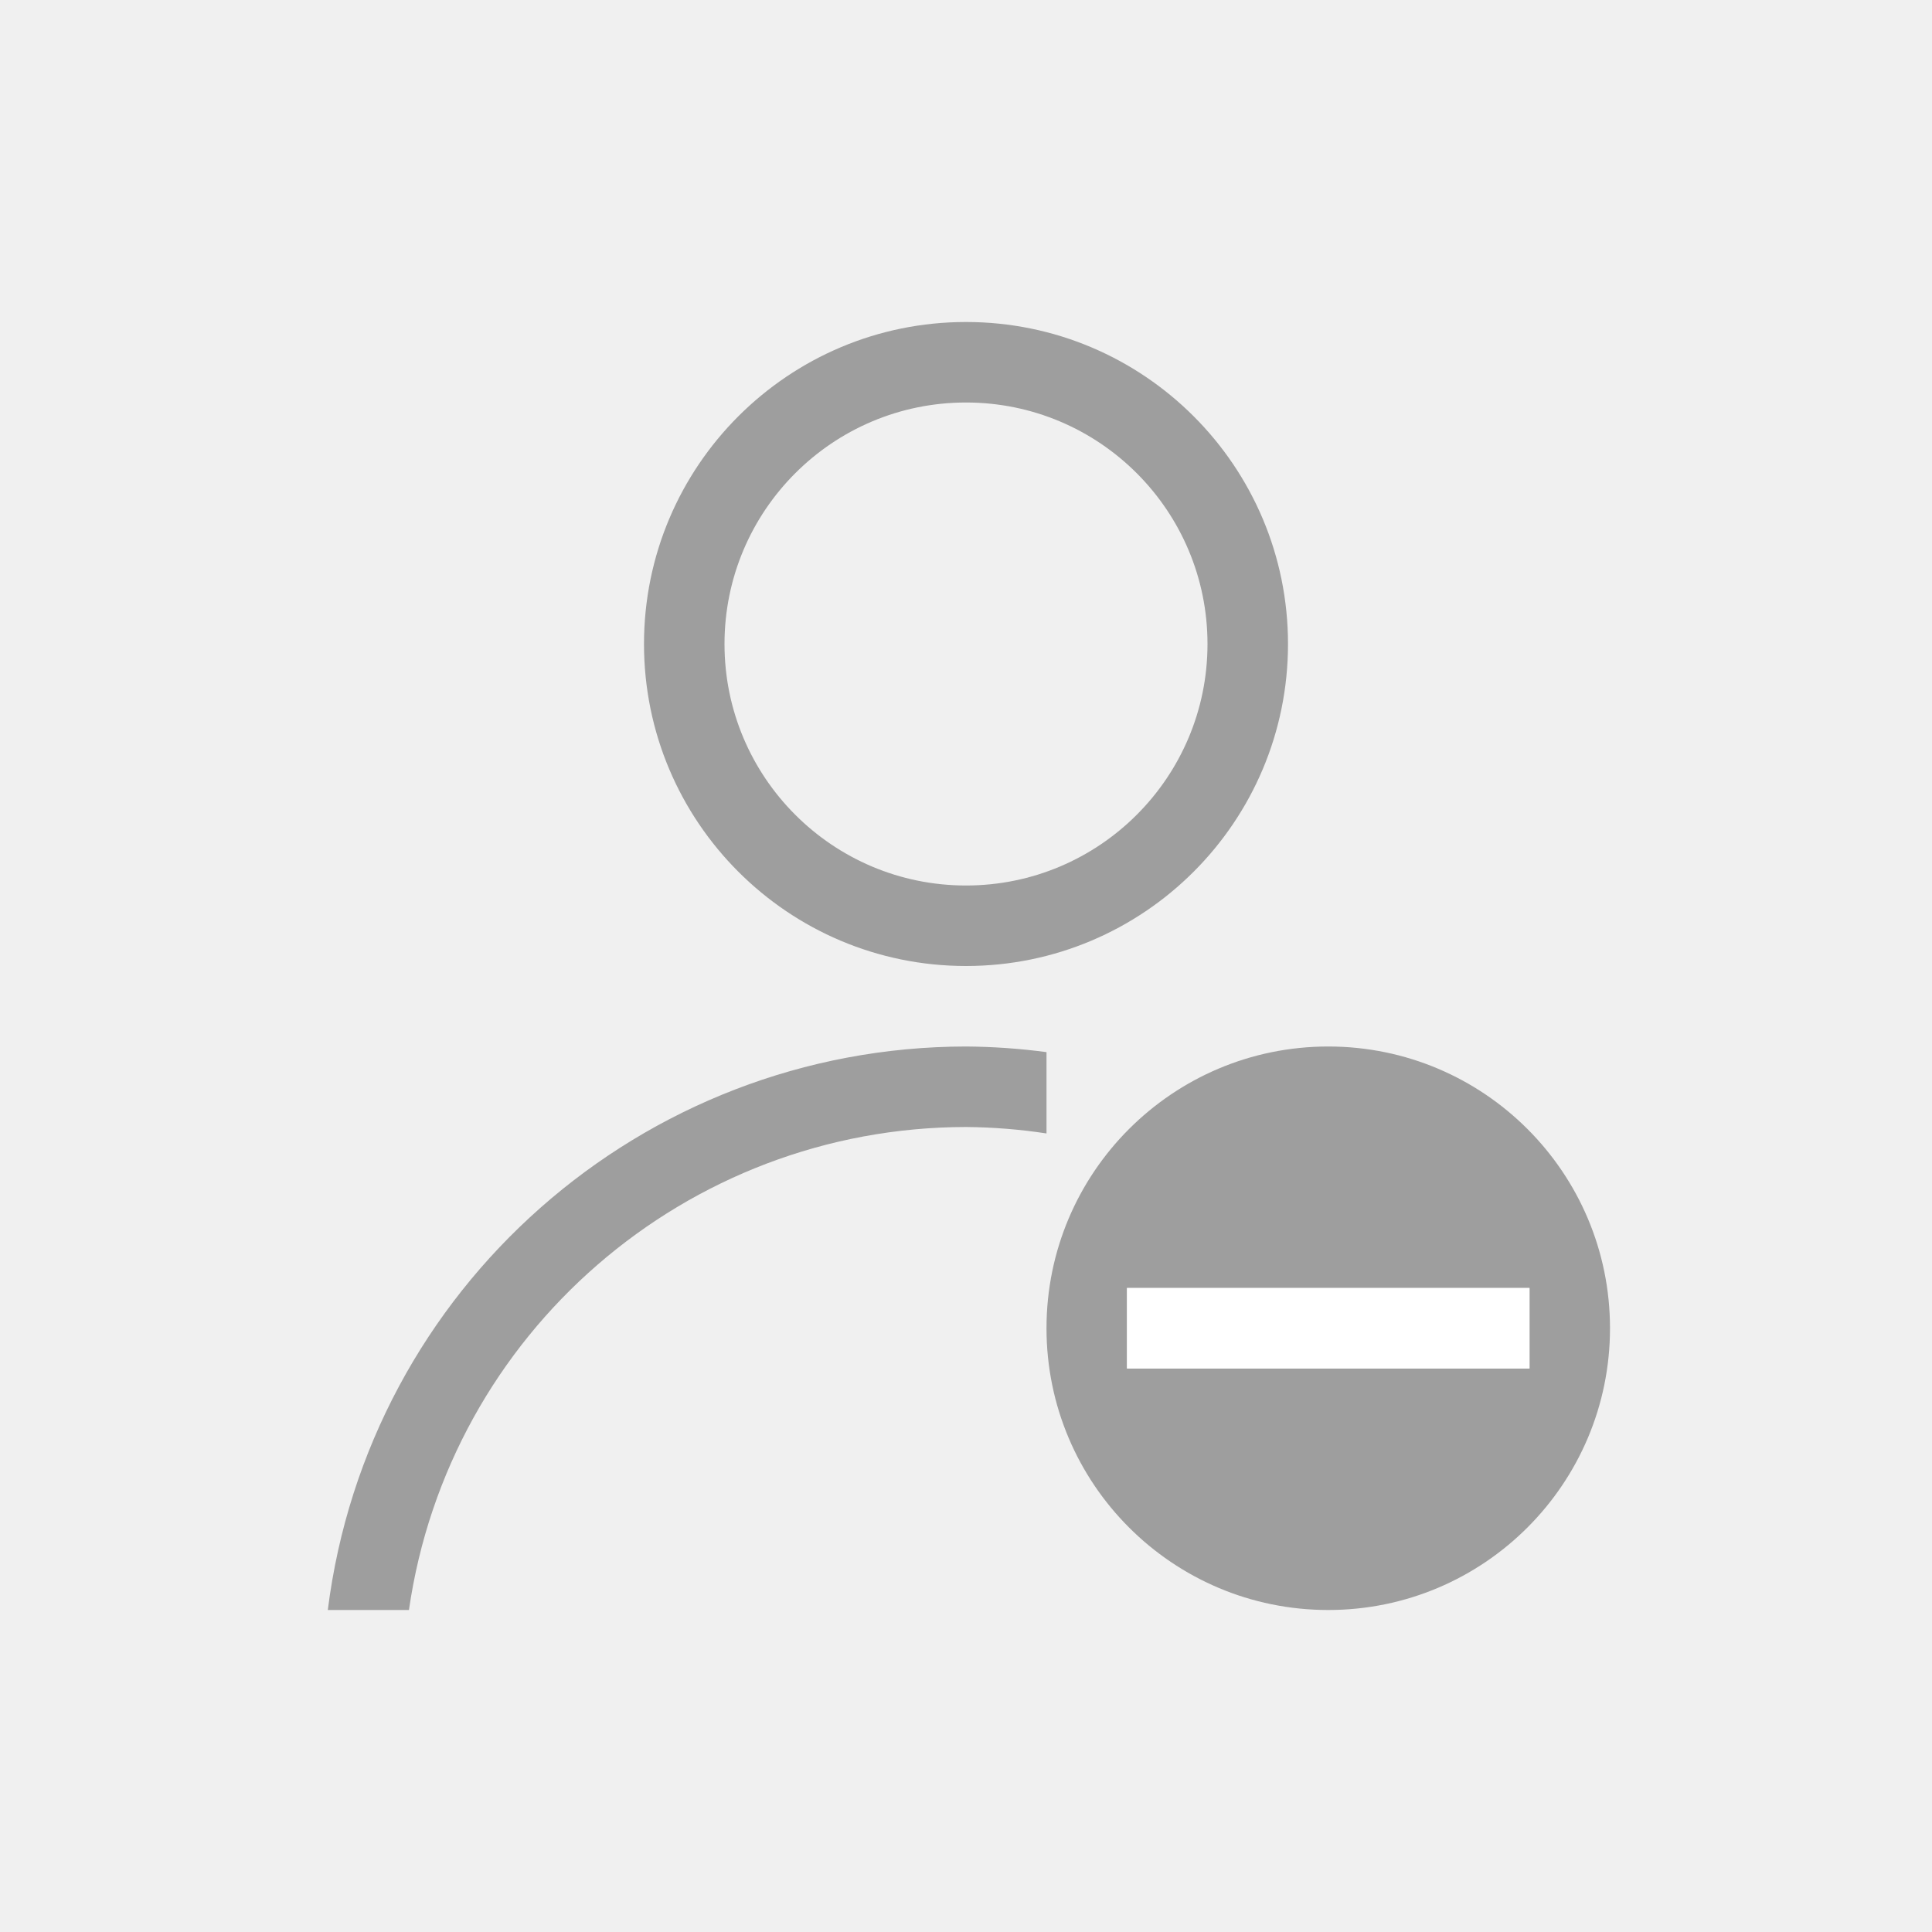
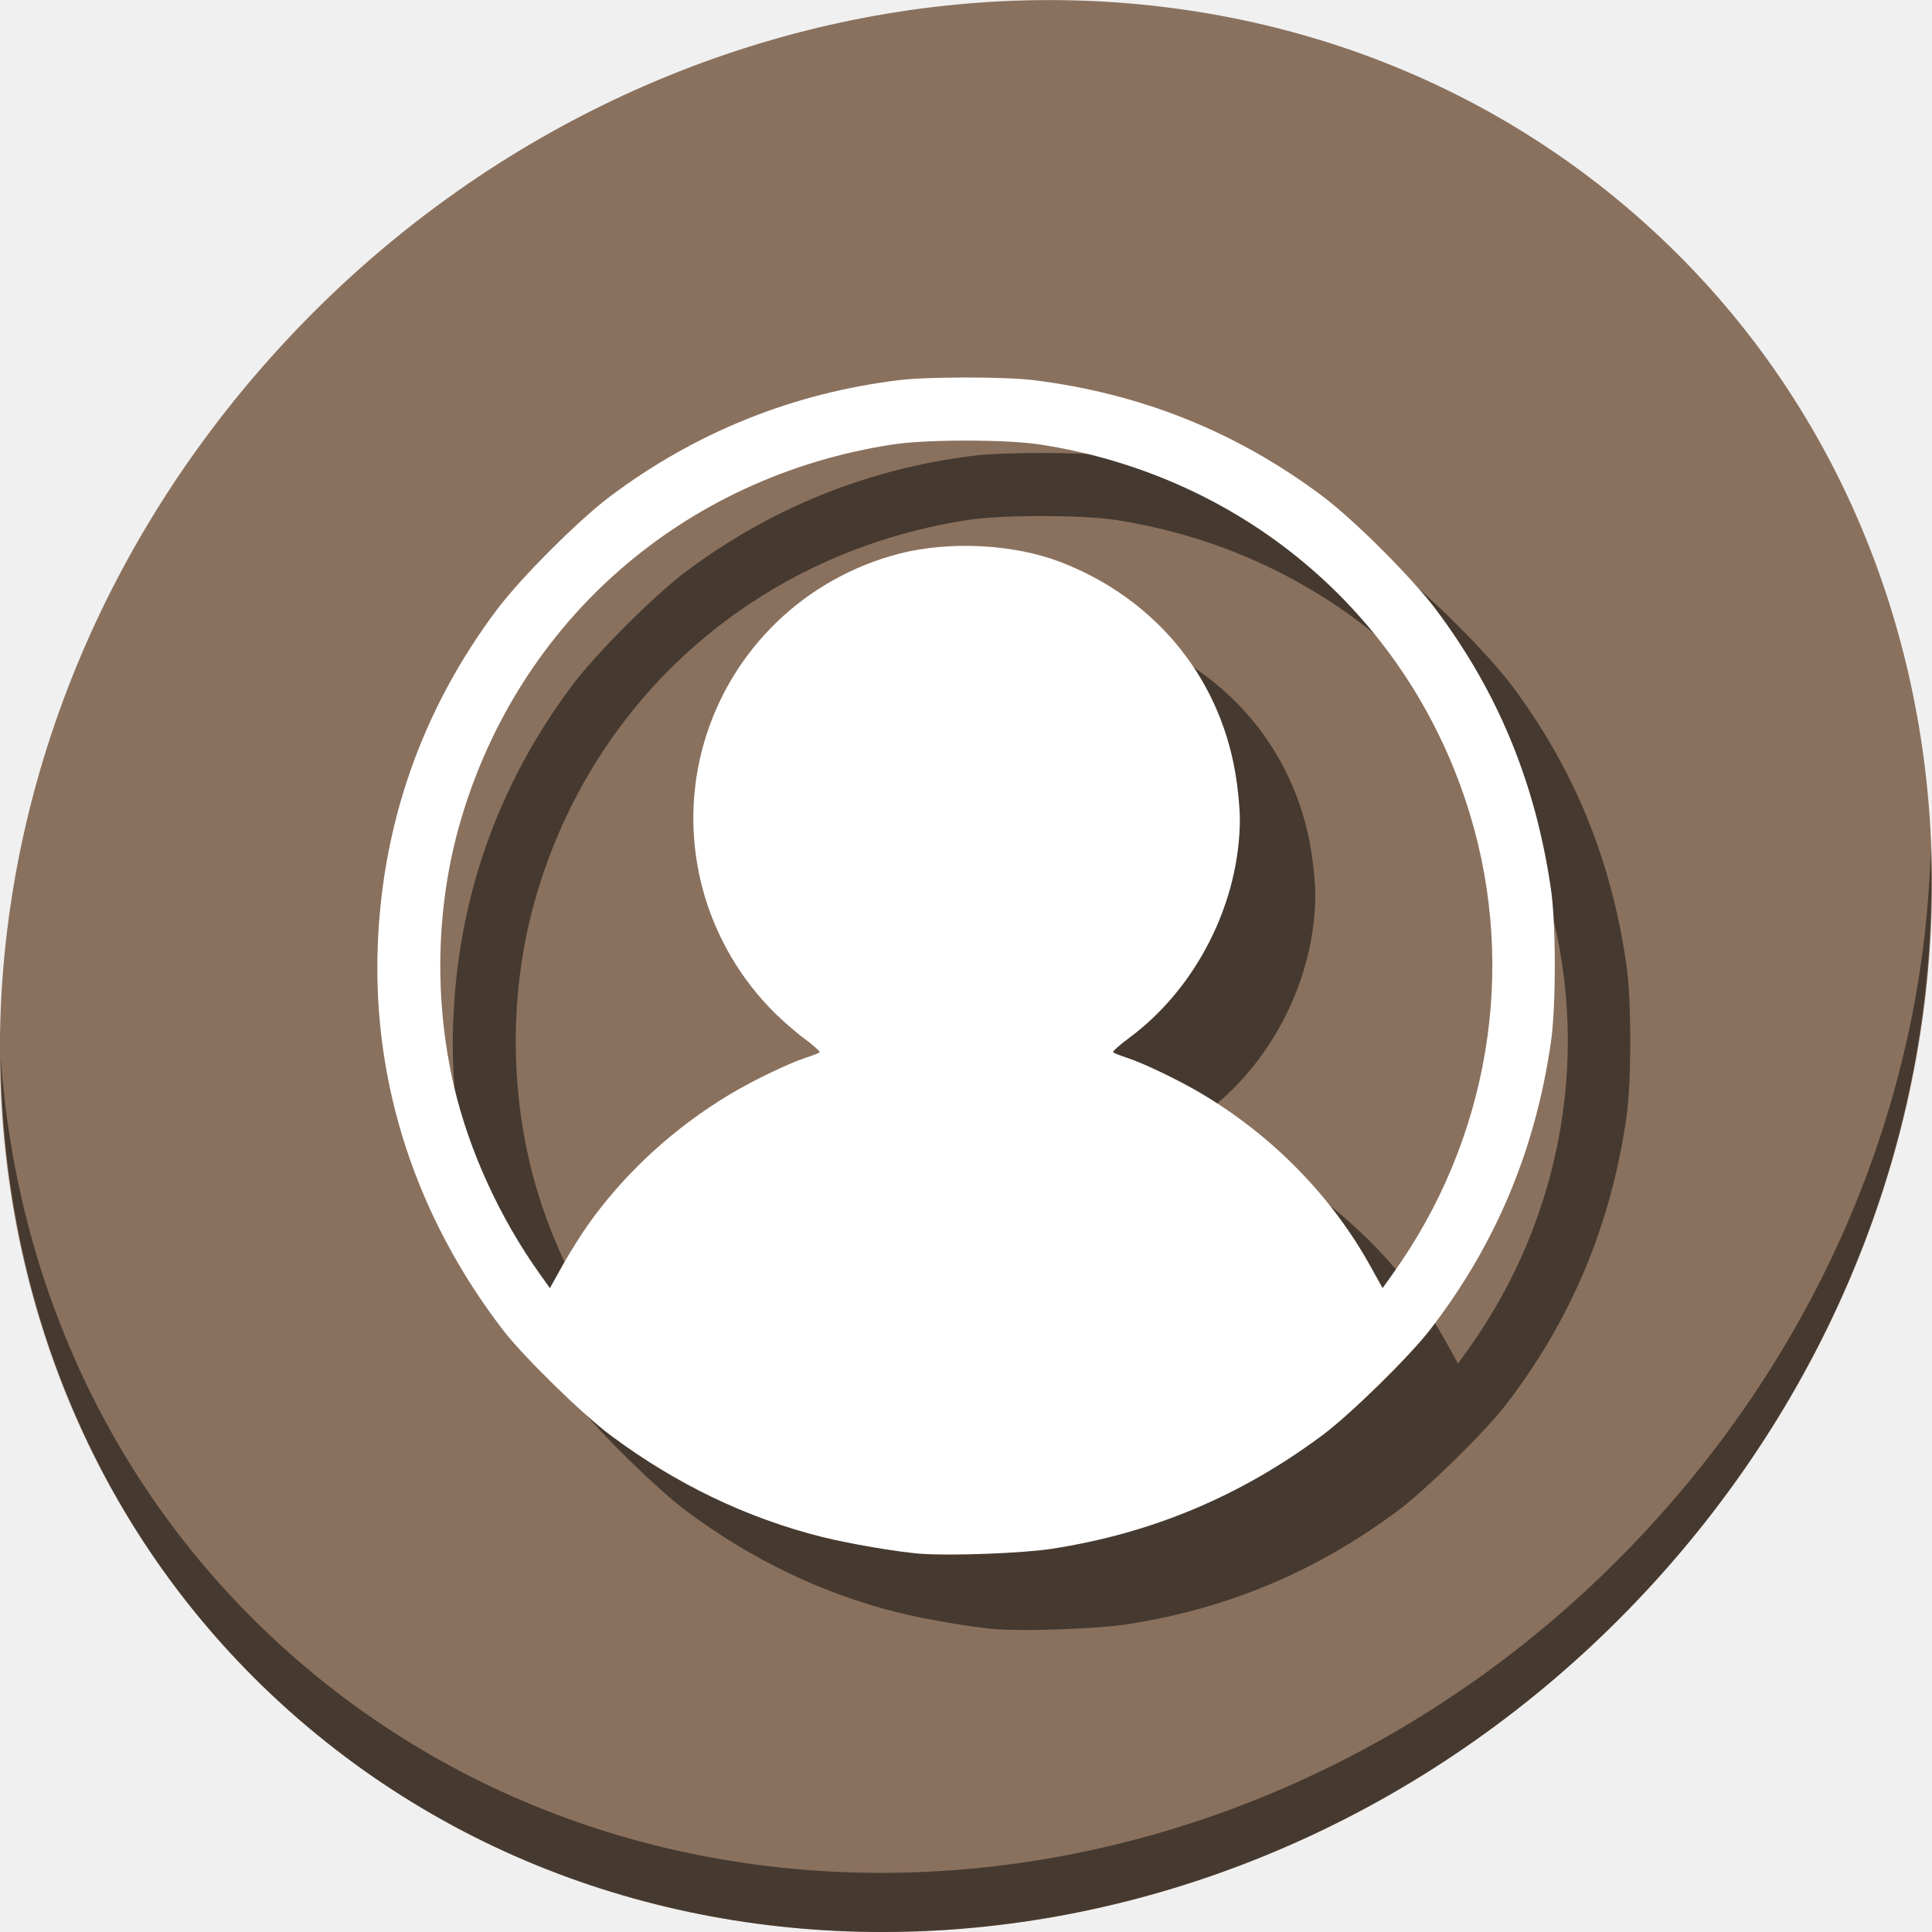
- <svg xmlns="http://www.w3.org/2000/svg" viewBox="0 0 24 24">
+ <svg xmlns="http://www.w3.org/2000/svg" viewBox="0 0 64 64" version="1.1" id="svg7" width="64" height="64">
  <defs id="defs3051">
    <style type="text/css" id="current-color-scheme">
      .ColorScheme-Text {
        color:#4d4d4d;
      }
      </style>
  </defs>
-   <path style="fill:currentColor;fill-opacity:0.5;stroke:none" d="M 12 4 A 4 4 0 0 0 8 8 A 4 4 0 0 0 12 12 A 4 4 0 0 0 16 8 A 4 4 0 0 0 12 4 z M 12 5 A 3 3 0 0 1 15 8 A 3 3 0 0 1 12 11 A 3 3 0 0 1 9 8 A 3 3 0 0 1 12 5 z M 12 13 A 8 8 0 0 0 4.072 20 L 5.08 20 A 7 7 0 0 1 12 14 A 7 7 0 0 1 13 14.08 L 13 13.07 A 8 8 0 0 0 12 13 z M 16.5 13 C 14.567 13 13 14.567 13 16.5 C 13 18.433 14.567 20 16.5 20 C 18.433 20 20 18.433 20 16.5 C 20 14.567 18.433 13 16.5 13 z M 14 16 L 19 16 L 19 17 L 14 17 L 14 16 z " class="ColorScheme-Text" />
-   <path style="fill:#ffffff;fill-opacity:1;stroke:none" d="M 14 16 L 14 17 L 19 17 L 19 16 L 14 16 z " id="path10" />
+   <g id="g35" transform="matrix(4,0,0,4,-1766.788,-2114.8)">
+     <path style="fill:#8a715e;fill-opacity:1;stroke-width:0.347" d="m 455.225,530.465 c 3.194,2.768 3.307,7.803 0.254,11.247 -3.053,3.444 -8.117,3.991 -11.311,1.224 -3.194,-2.768 -3.307,-7.803 -0.254,-11.247 3.053,-3.444 8.117,-3.991 11.311,-1.224 z" id="path52" />
+     <path style="opacity:1;fill:#000000;fill-opacity:0.49;stroke-width:0.347" d="m 457.686,535.728 c -0.049,1.916 -0.786,3.88 -2.218,5.494 -3.053,3.444 -8.117,3.991 -11.311,1.224 -1.497,-1.297 -2.32,-3.092 -2.454,-4.989 0.019,2.074 0.841,4.07 2.465,5.478 3.194,2.768 8.258,2.22 11.311,-1.224 1.553,-1.752 2.281,-3.915 2.207,-5.983 z" id="path54" />
+     <path style="fill:#000000;fill-opacity:0.49;stroke-width:0.017" d="m 449.95,542.193 c -0.202,-0.016 -0.592,-0.083 -0.818,-0.139 -0.626,-0.157 -1.213,-0.439 -1.753,-0.842 -0.234,-0.174 -0.724,-0.654 -0.892,-0.873 -0.719,-0.937 -1.078,-2.035 -1.037,-3.173 0.037,-1.025 0.369,-1.966 0.984,-2.788 0.199,-0.266 0.681,-0.748 0.947,-0.947 0.706,-0.528 1.51,-0.851 2.387,-0.958 0.238,-0.029 0.882,-0.029 1.116,4.7e-4 0.89,0.111 1.678,0.428 2.387,0.958 0.266,0.199 0.748,0.681 0.947,0.947 0.513,0.686 0.82,1.432 0.948,2.308 0.043,0.291 0.043,0.978 -2.5e-4,1.272 -0.13,0.895 -0.459,1.676 -1,2.378 -0.173,0.224 -0.66,0.702 -0.893,0.875 -0.675,0.503 -1.411,0.812 -2.24,0.94 -0.237,0.037 -0.848,0.06 -1.081,0.041 z m -2.759,-2.724 c 0.306,-0.432 0.714,-0.806 1.185,-1.087 0.192,-0.114 0.482,-0.253 0.624,-0.299 0.053,-0.017 0.102,-0.036 0.109,-0.043 0.007,-0.006 -0.053,-0.061 -0.134,-0.12 -0.081,-0.06 -0.21,-0.175 -0.286,-0.256 -0.557,-0.589 -0.76,-1.421 -0.535,-2.193 0.225,-0.769 0.836,-1.359 1.616,-1.561 0.416,-0.107 0.952,-0.079 1.339,0.071 0.803,0.312 1.343,0.989 1.456,1.827 0.014,0.101 0.025,0.234 0.025,0.296 0,0.692 -0.358,1.403 -0.915,1.815 -0.081,0.06 -0.142,0.115 -0.135,0.121 0.007,0.006 0.056,0.026 0.109,0.043 0.142,0.046 0.432,0.185 0.624,0.299 0.589,0.351 1.074,0.846 1.396,1.425 l 0.103,0.186 0.084,-0.118 c 0.795,-1.111 1.031,-2.514 0.64,-3.805 -0.494,-1.63 -1.857,-2.802 -3.562,-3.064 -0.281,-0.043 -0.939,-0.043 -1.22,0 -1.732,0.266 -3.102,1.464 -3.582,3.133 -0.2,0.694 -0.217,1.47 -0.049,2.187 0.124,0.53 0.381,1.09 0.709,1.549 l 0.084,0.118 0.103,-0.185 c 0.057,-0.102 0.152,-0.254 0.212,-0.339 z" id="path56" />
+     <path id="path58" d="m 449.325,541.568 c -0.202,-0.016 -0.592,-0.083 -0.818,-0.139 -0.626,-0.157 -1.213,-0.439 -1.753,-0.842 -0.234,-0.174 -0.724,-0.654 -0.892,-0.873 -0.719,-0.937 -1.078,-2.035 -1.037,-3.173 0.037,-1.025 0.369,-1.966 0.984,-2.788 0.199,-0.266 0.681,-0.748 0.947,-0.947 0.706,-0.528 1.51,-0.851 2.387,-0.958 0.238,-0.029 0.882,-0.029 1.116,4.7e-4 0.89,0.111 1.678,0.428 2.387,0.958 0.266,0.199 0.748,0.681 0.947,0.947 0.513,0.686 0.82,1.432 0.948,2.308 0.043,0.291 0.043,0.978 -2.5e-4,1.272 -0.13,0.895 -0.459,1.676 -1,2.378 -0.173,0.224 -0.66,0.702 -0.893,0.875 -0.675,0.503 -1.411,0.812 -2.24,0.94 -0.237,0.037 -0.848,0.06 -1.081,0.041 z m -2.759,-2.724 c 0.306,-0.432 0.714,-0.806 1.185,-1.087 0.192,-0.114 0.482,-0.253 0.624,-0.299 0.053,-0.017 0.102,-0.036 0.109,-0.043 0.007,-0.006 -0.053,-0.061 -0.134,-0.12 -0.081,-0.06 -0.21,-0.175 -0.286,-0.256 -0.557,-0.589 -0.76,-1.421 -0.535,-2.193 0.225,-0.769 0.836,-1.359 1.616,-1.561 0.416,-0.107 0.952,-0.079 1.339,0.071 0.803,0.312 1.343,0.989 1.456,1.827 0.014,0.101 0.025,0.234 0.025,0.296 0,0.692 -0.358,1.403 -0.915,1.815 -0.081,0.06 -0.142,0.115 -0.135,0.121 0.007,0.006 0.056,0.026 0.109,0.043 0.142,0.046 0.432,0.185 0.624,0.299 0.589,0.351 1.074,0.846 1.396,1.425 l 0.103,0.186 0.084,-0.118 c 0.795,-1.111 1.031,-2.514 0.64,-3.805 -0.494,-1.63 -1.857,-2.802 -3.562,-3.064 -0.281,-0.043 -0.939,-0.043 -1.22,0 -1.732,0.266 -3.102,1.464 -3.582,3.133 -0.2,0.694 -0.217,1.47 -0.049,2.187 0.124,0.53 0.381,1.09 0.709,1.549 l 0.084,0.118 0.103,-0.185 c 0.057,-0.102 0.152,-0.254 0.212,-0.339 z" style="fill:#ffffff;stroke-width:0.017" />
+   </g>
</svg>
